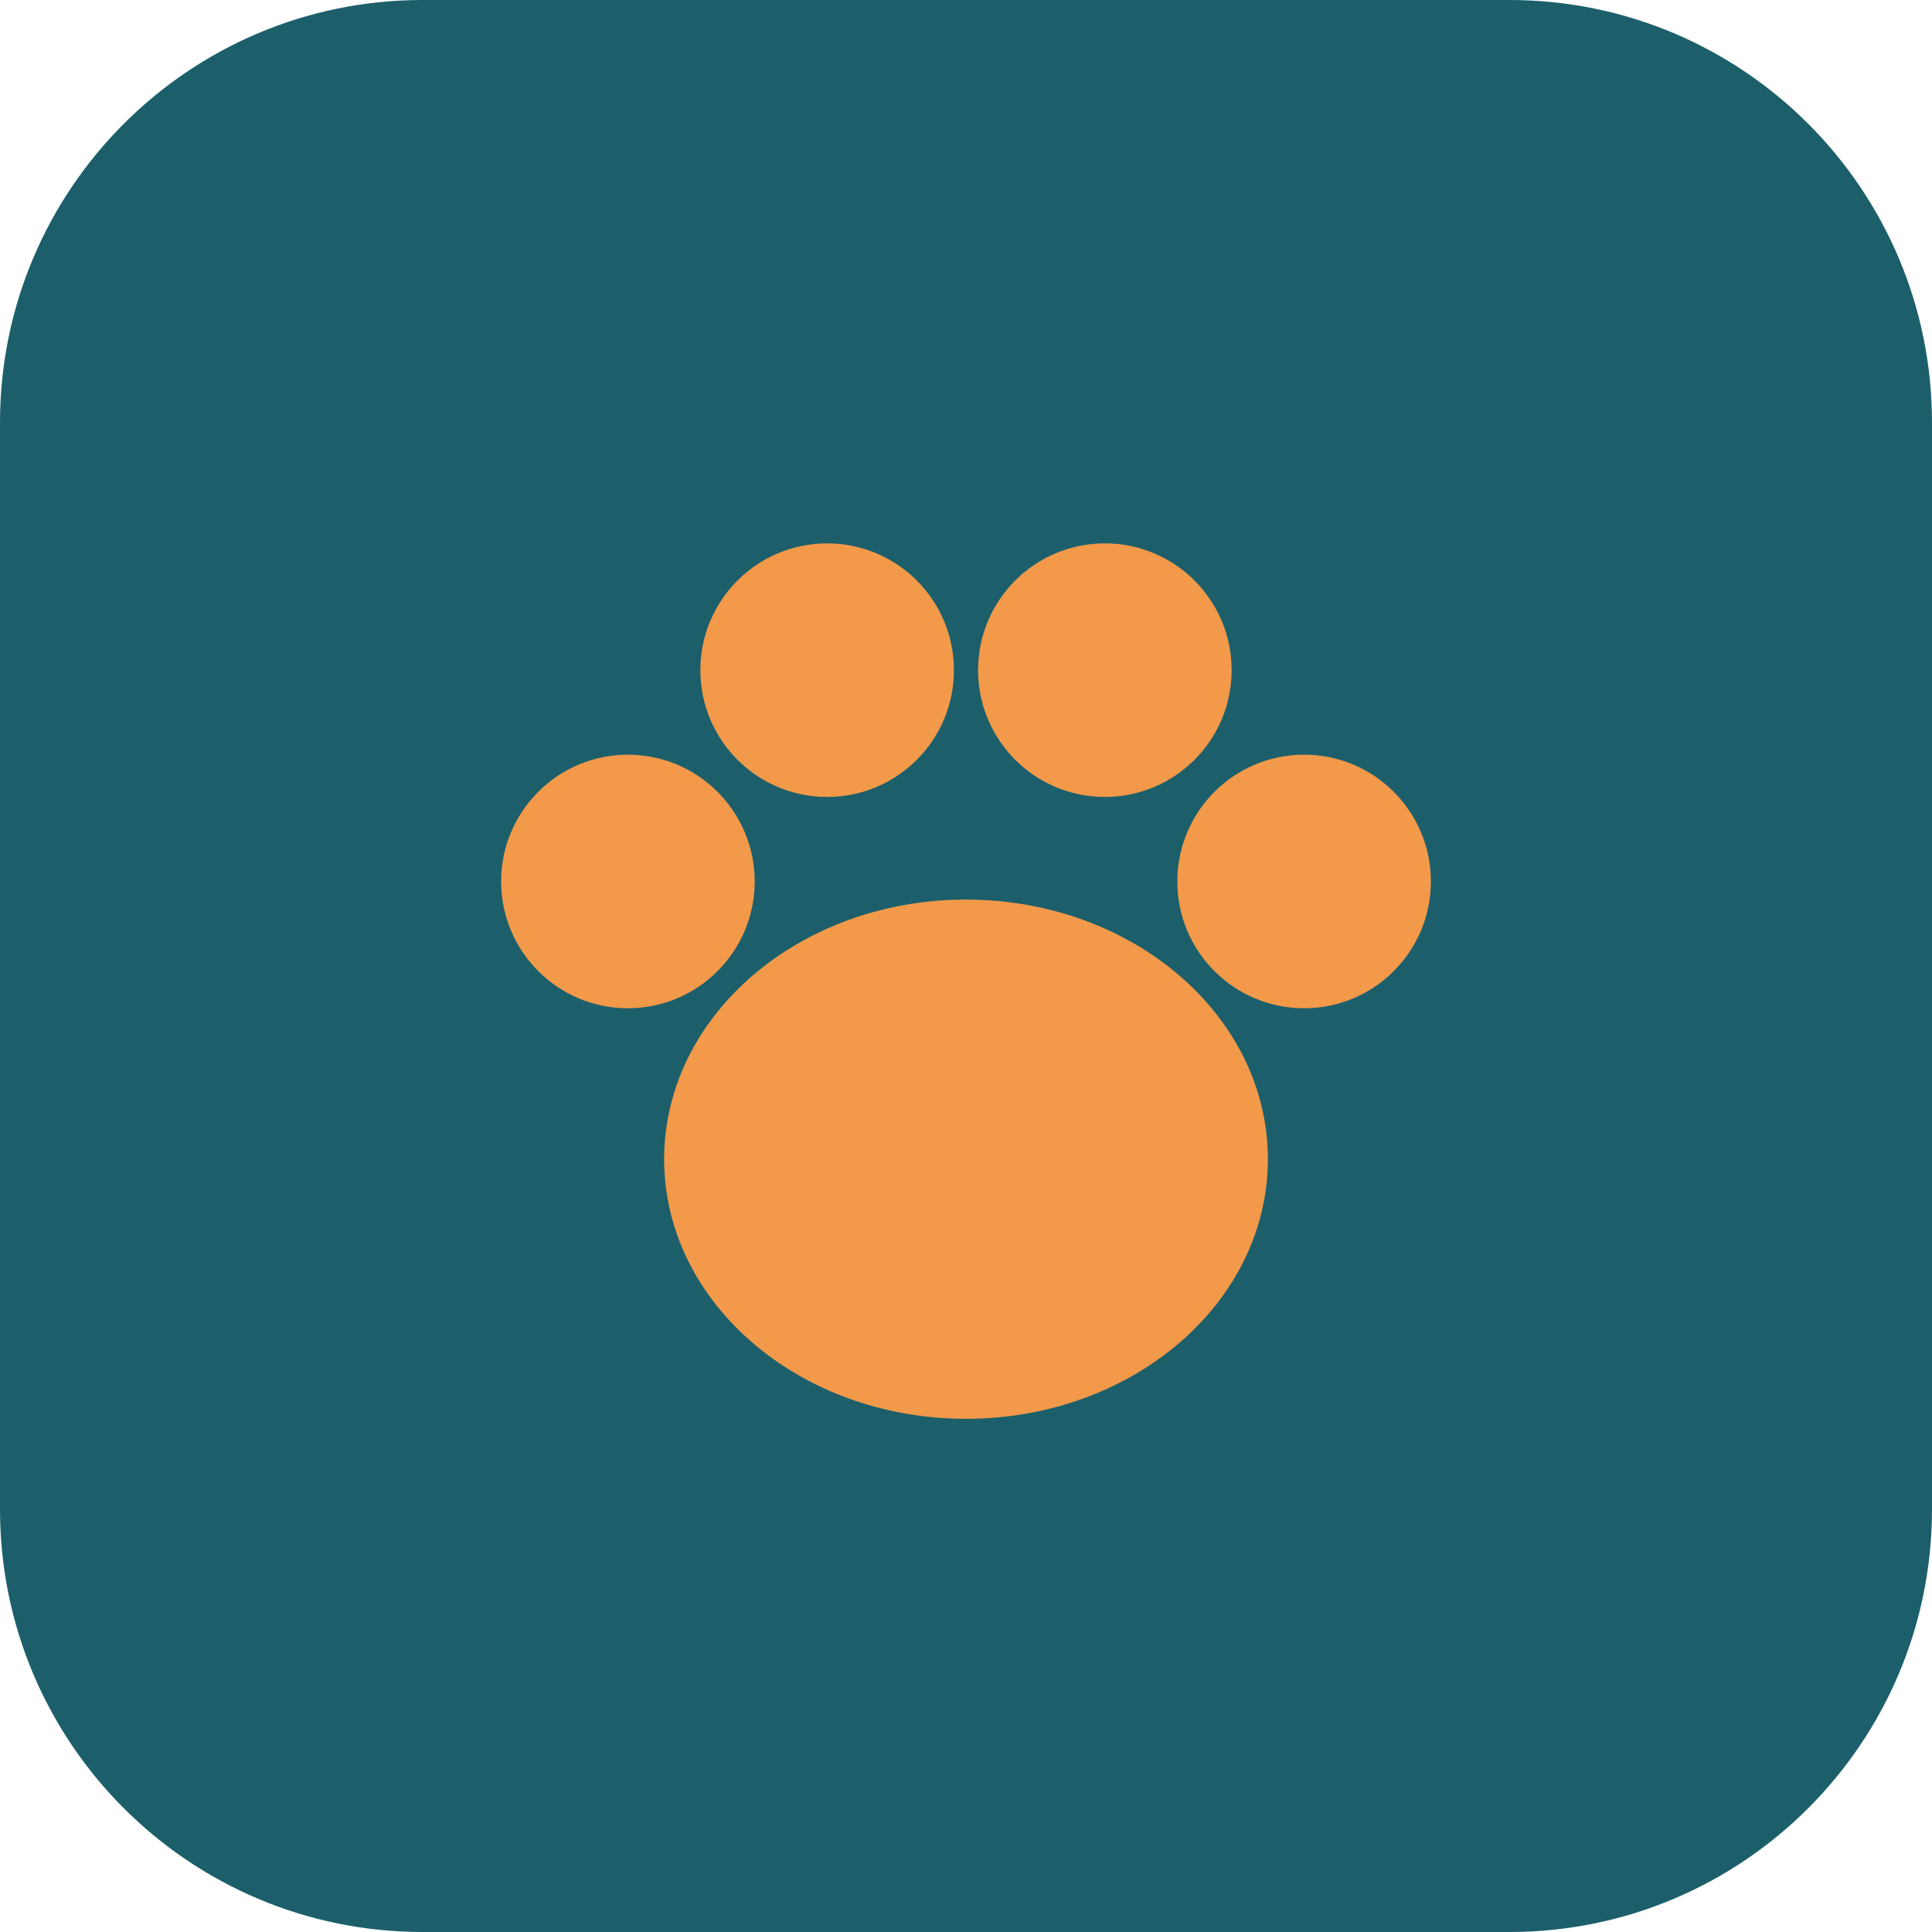
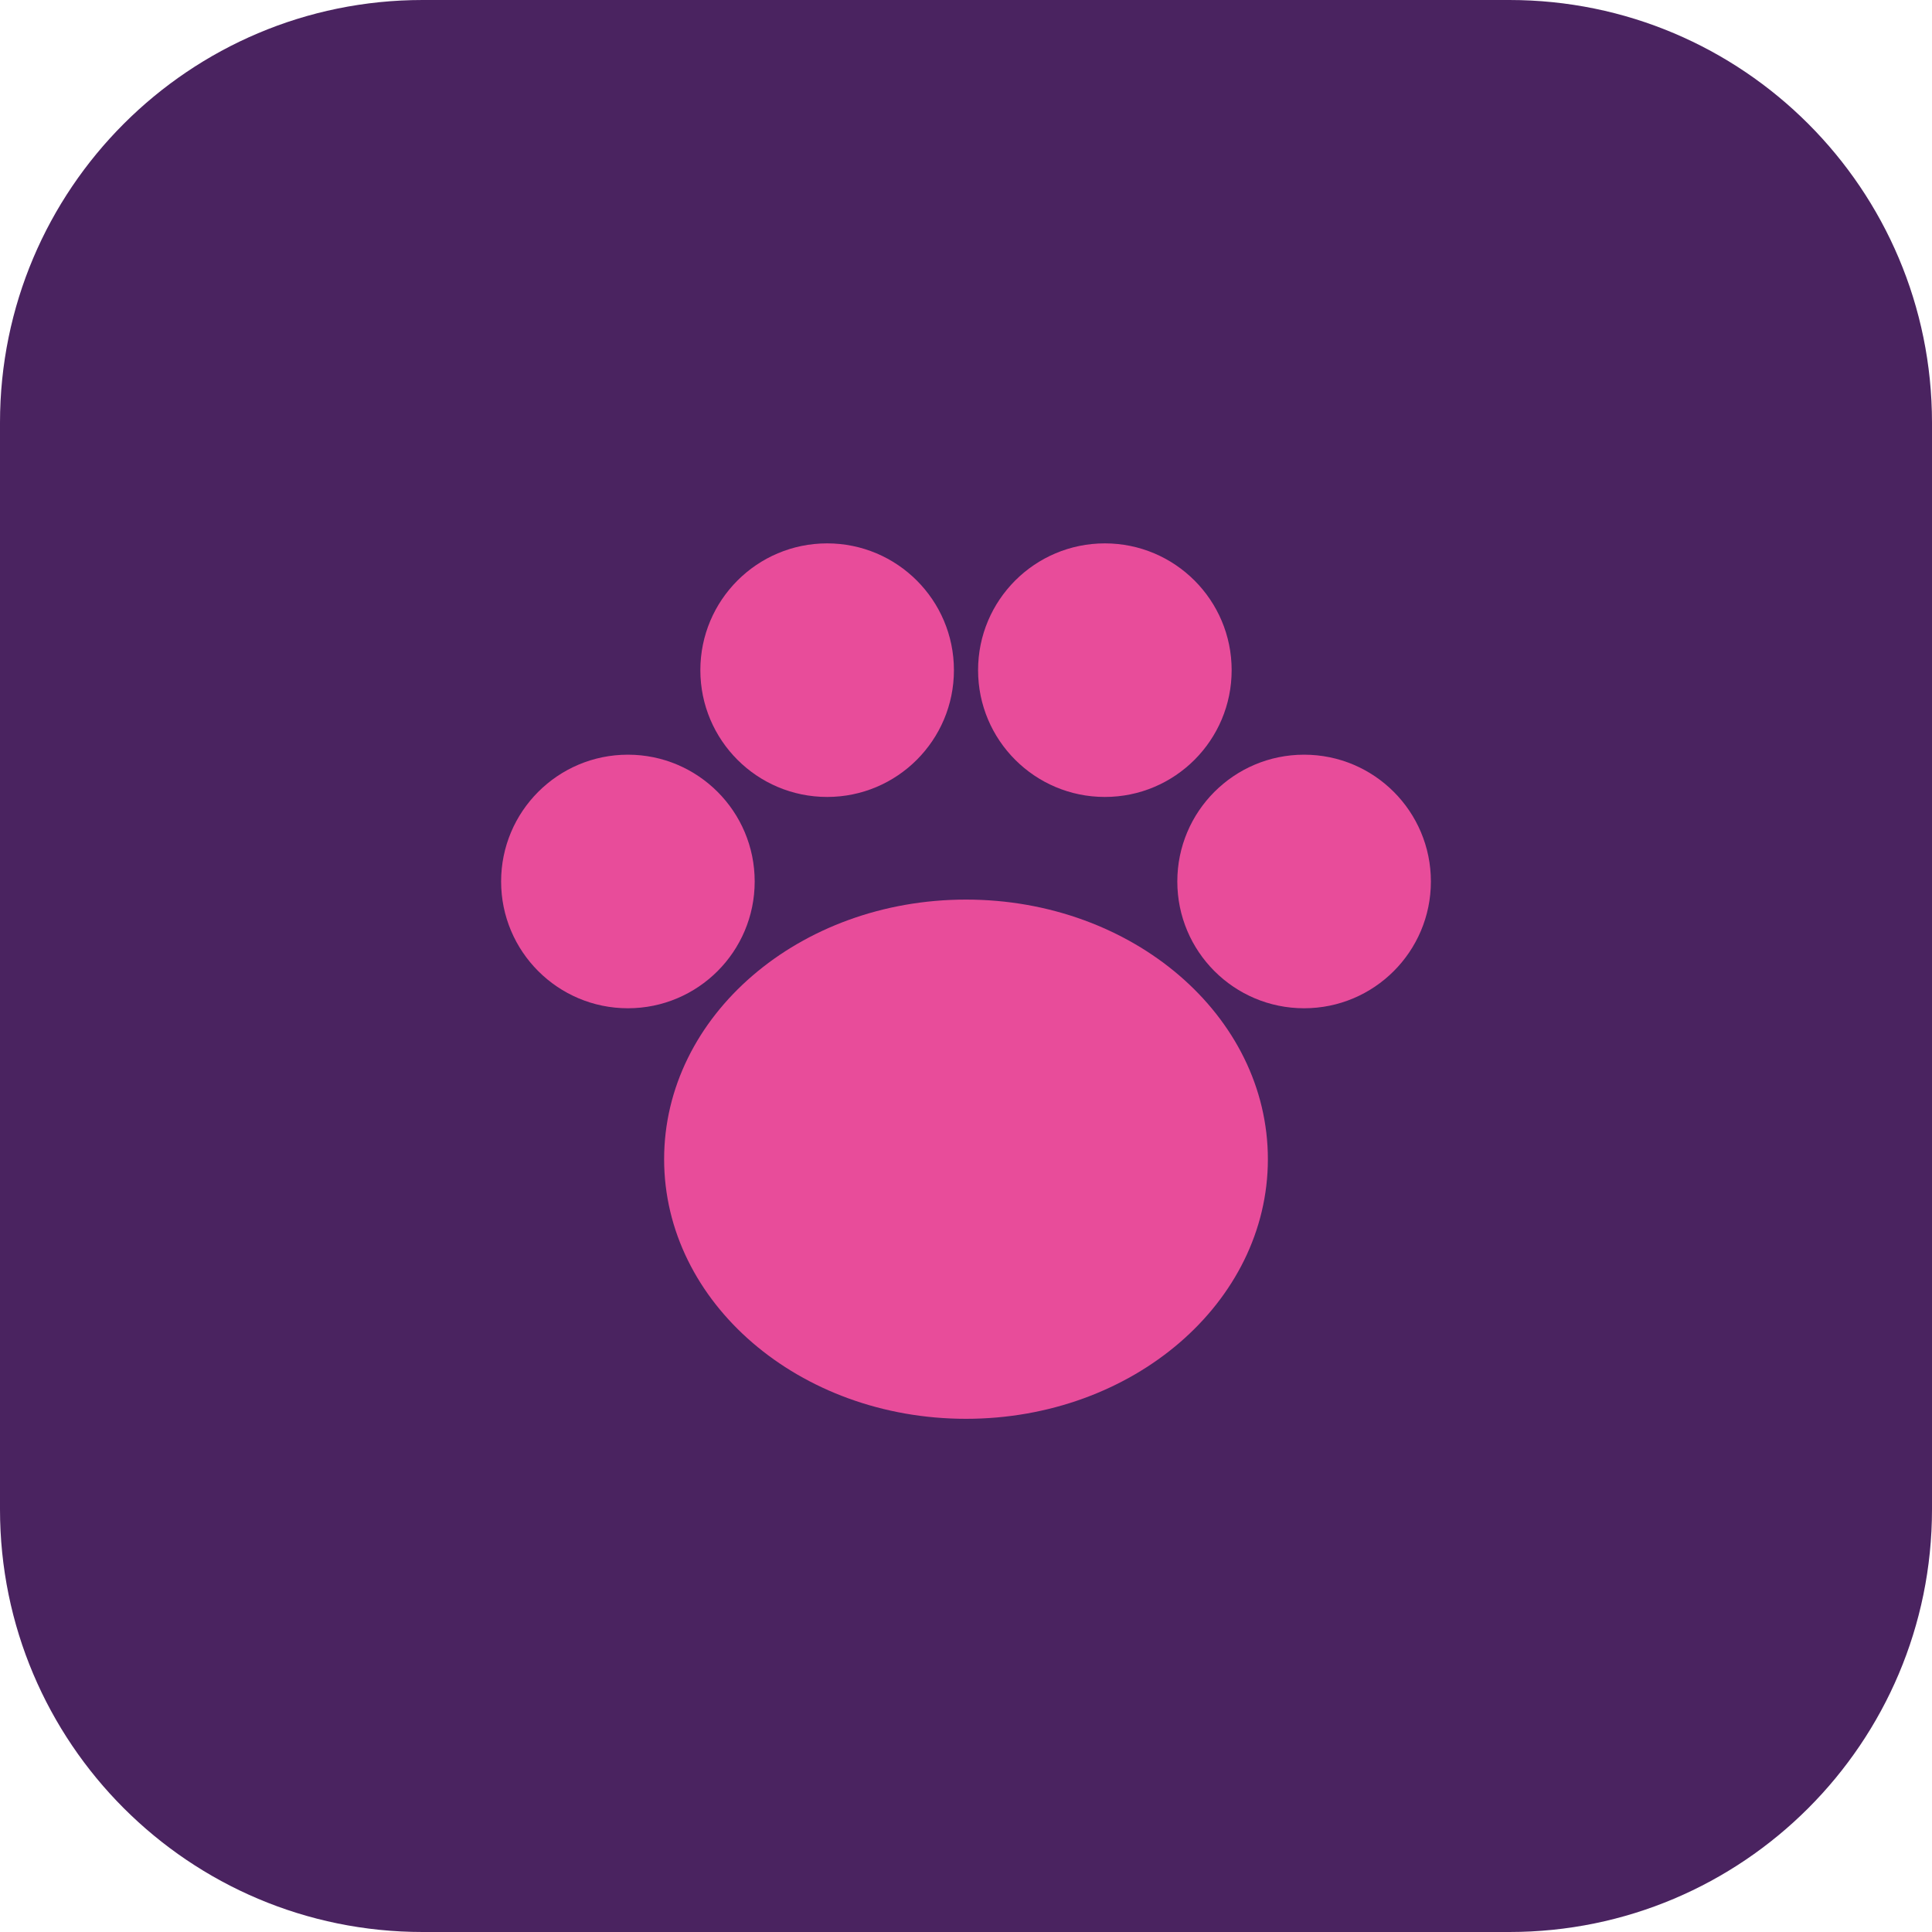
<svg xmlns="http://www.w3.org/2000/svg" viewBox="0 0 32 32">
-   <rect width="32" height="32" rx="7" fill="#1c5f6b" />
-   <g fill="#f2994a">
+   <rect width="32" height="32" rx="7" fill="#4a2360" />
+   <g fill="#e84c9a">
    <ellipse cx="16" cy="19.2" rx="5" ry="4.3" />
    <circle cx="10.4" cy="14.6" r="2.1" />
    <circle cx="13.7" cy="11.1" r="2.1" />
    <circle cx="18.3" cy="11.1" r="2.1" />
    <circle cx="21.6" cy="14.6" r="2.1" />
  </g>
</svg>
